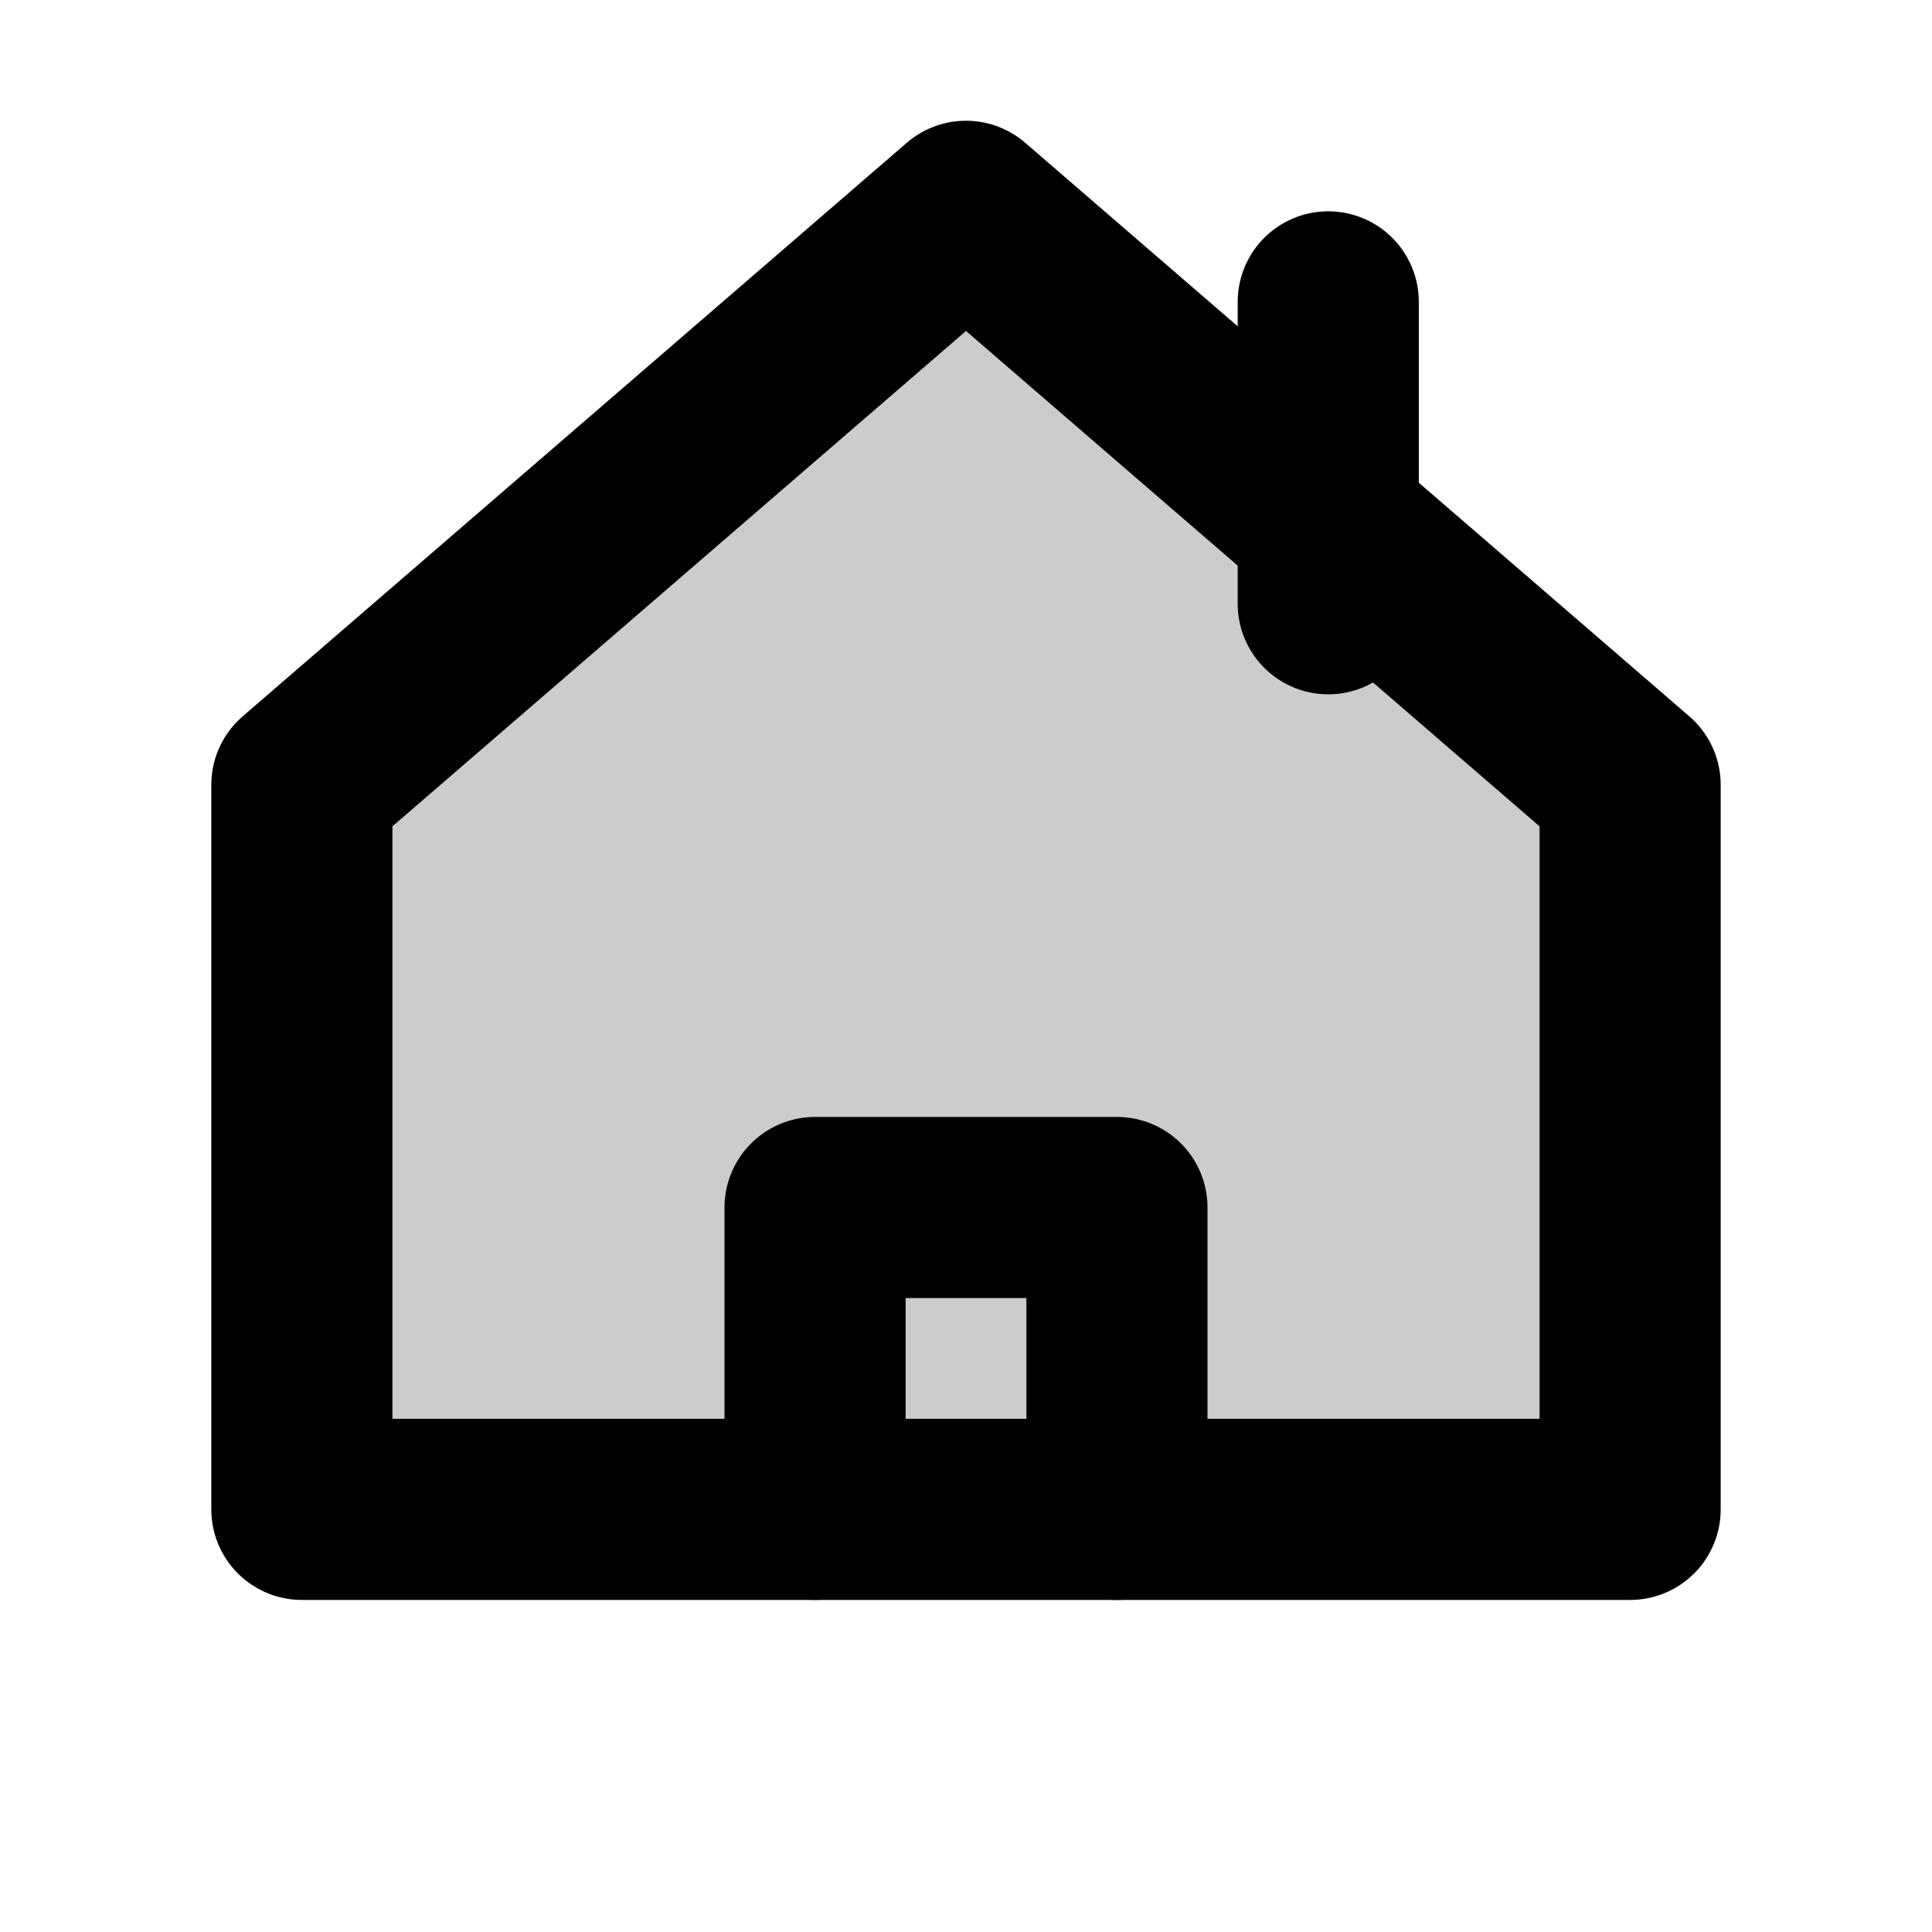
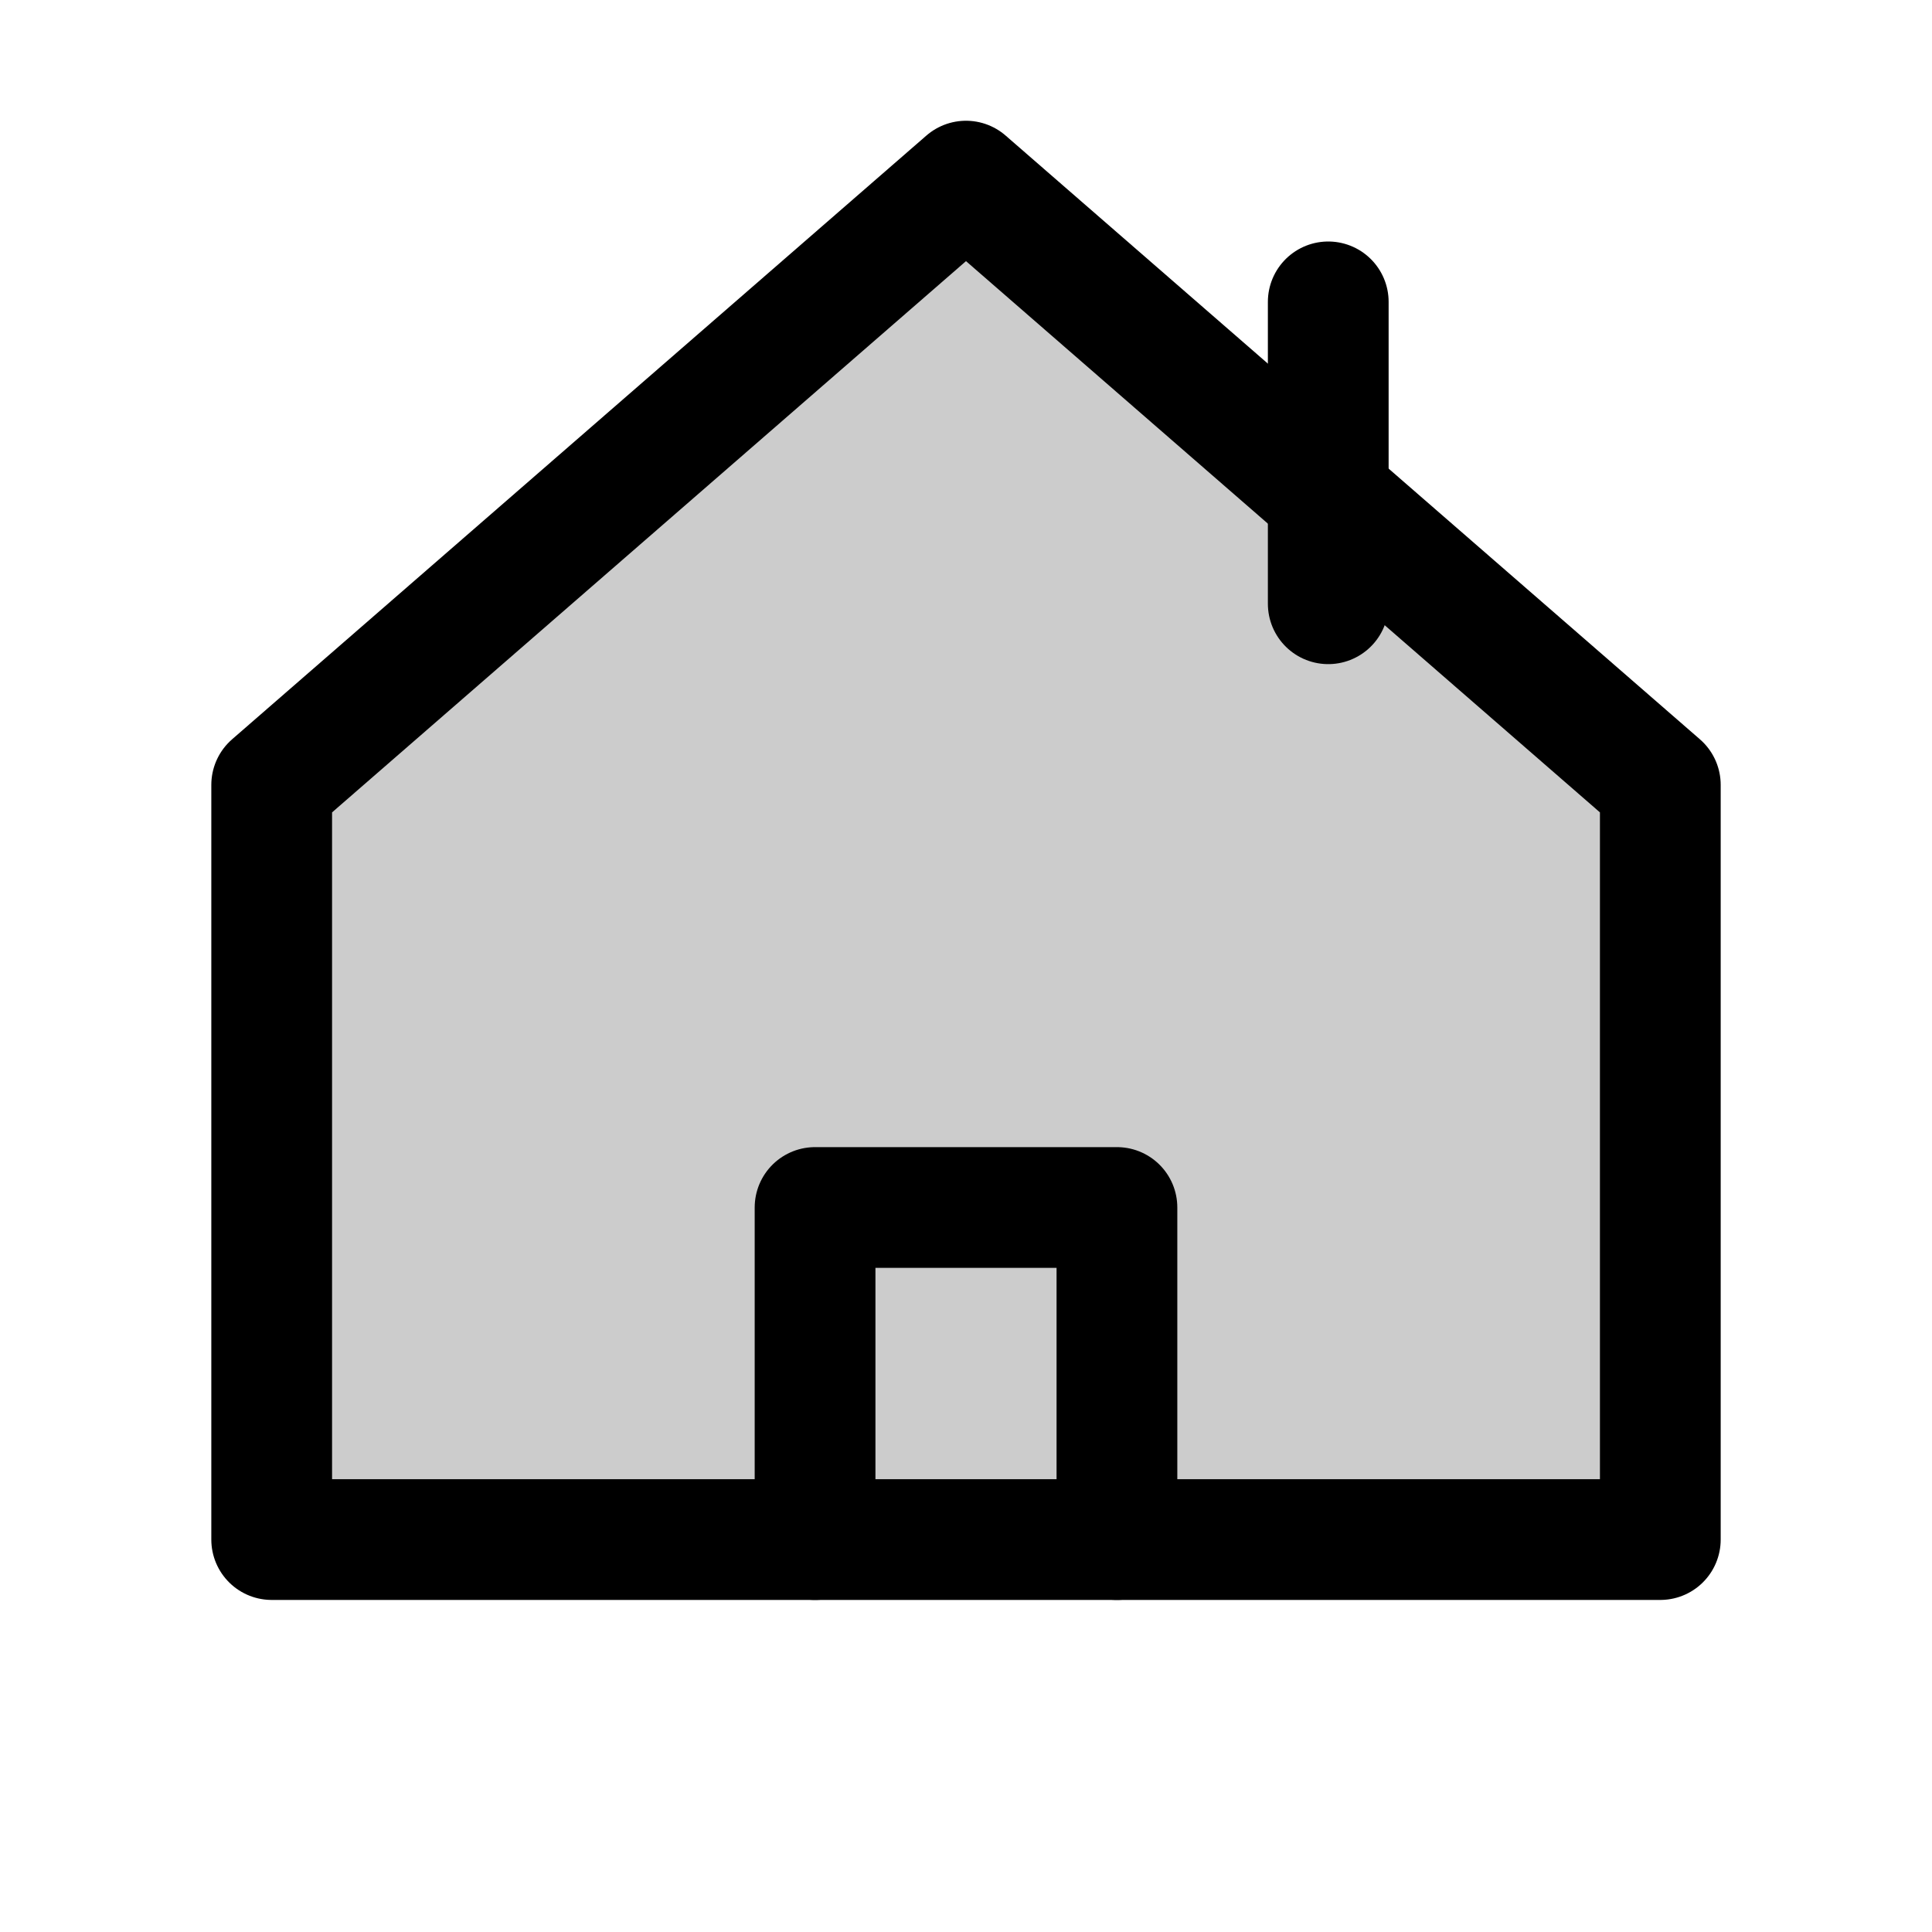
- <svg viewBox="0 0 16 16" width="16" height="16" fill="none" stroke="currentColor" stroke-width="1.5" stroke-linecap="round" stroke-linejoin="round" aria-hidden="true">
-   <path d="M8 1.75 13.5 6.5v6h-11v-6Z" fill="currentColor" fill-opacity=".2" />
-   <path d="M6.75 12.5V10h2.5v2.5M11 2.5V5" />
+ <svg viewBox="0 0 16 16" width="16" height="16" fill="none" stroke="currentColor" stroke-width="1" stroke-linecap="round" stroke-linejoin="round" aria-hidden="true">
+   <path d="M8 1.5 13.75 6.5v6.25h-11.5V6.5Z" fill="currentColor" fill-opacity=".2" />
+   <path d="M6.75 12.75V10h2.5v2.75M11 2.5V5" />
</svg>
